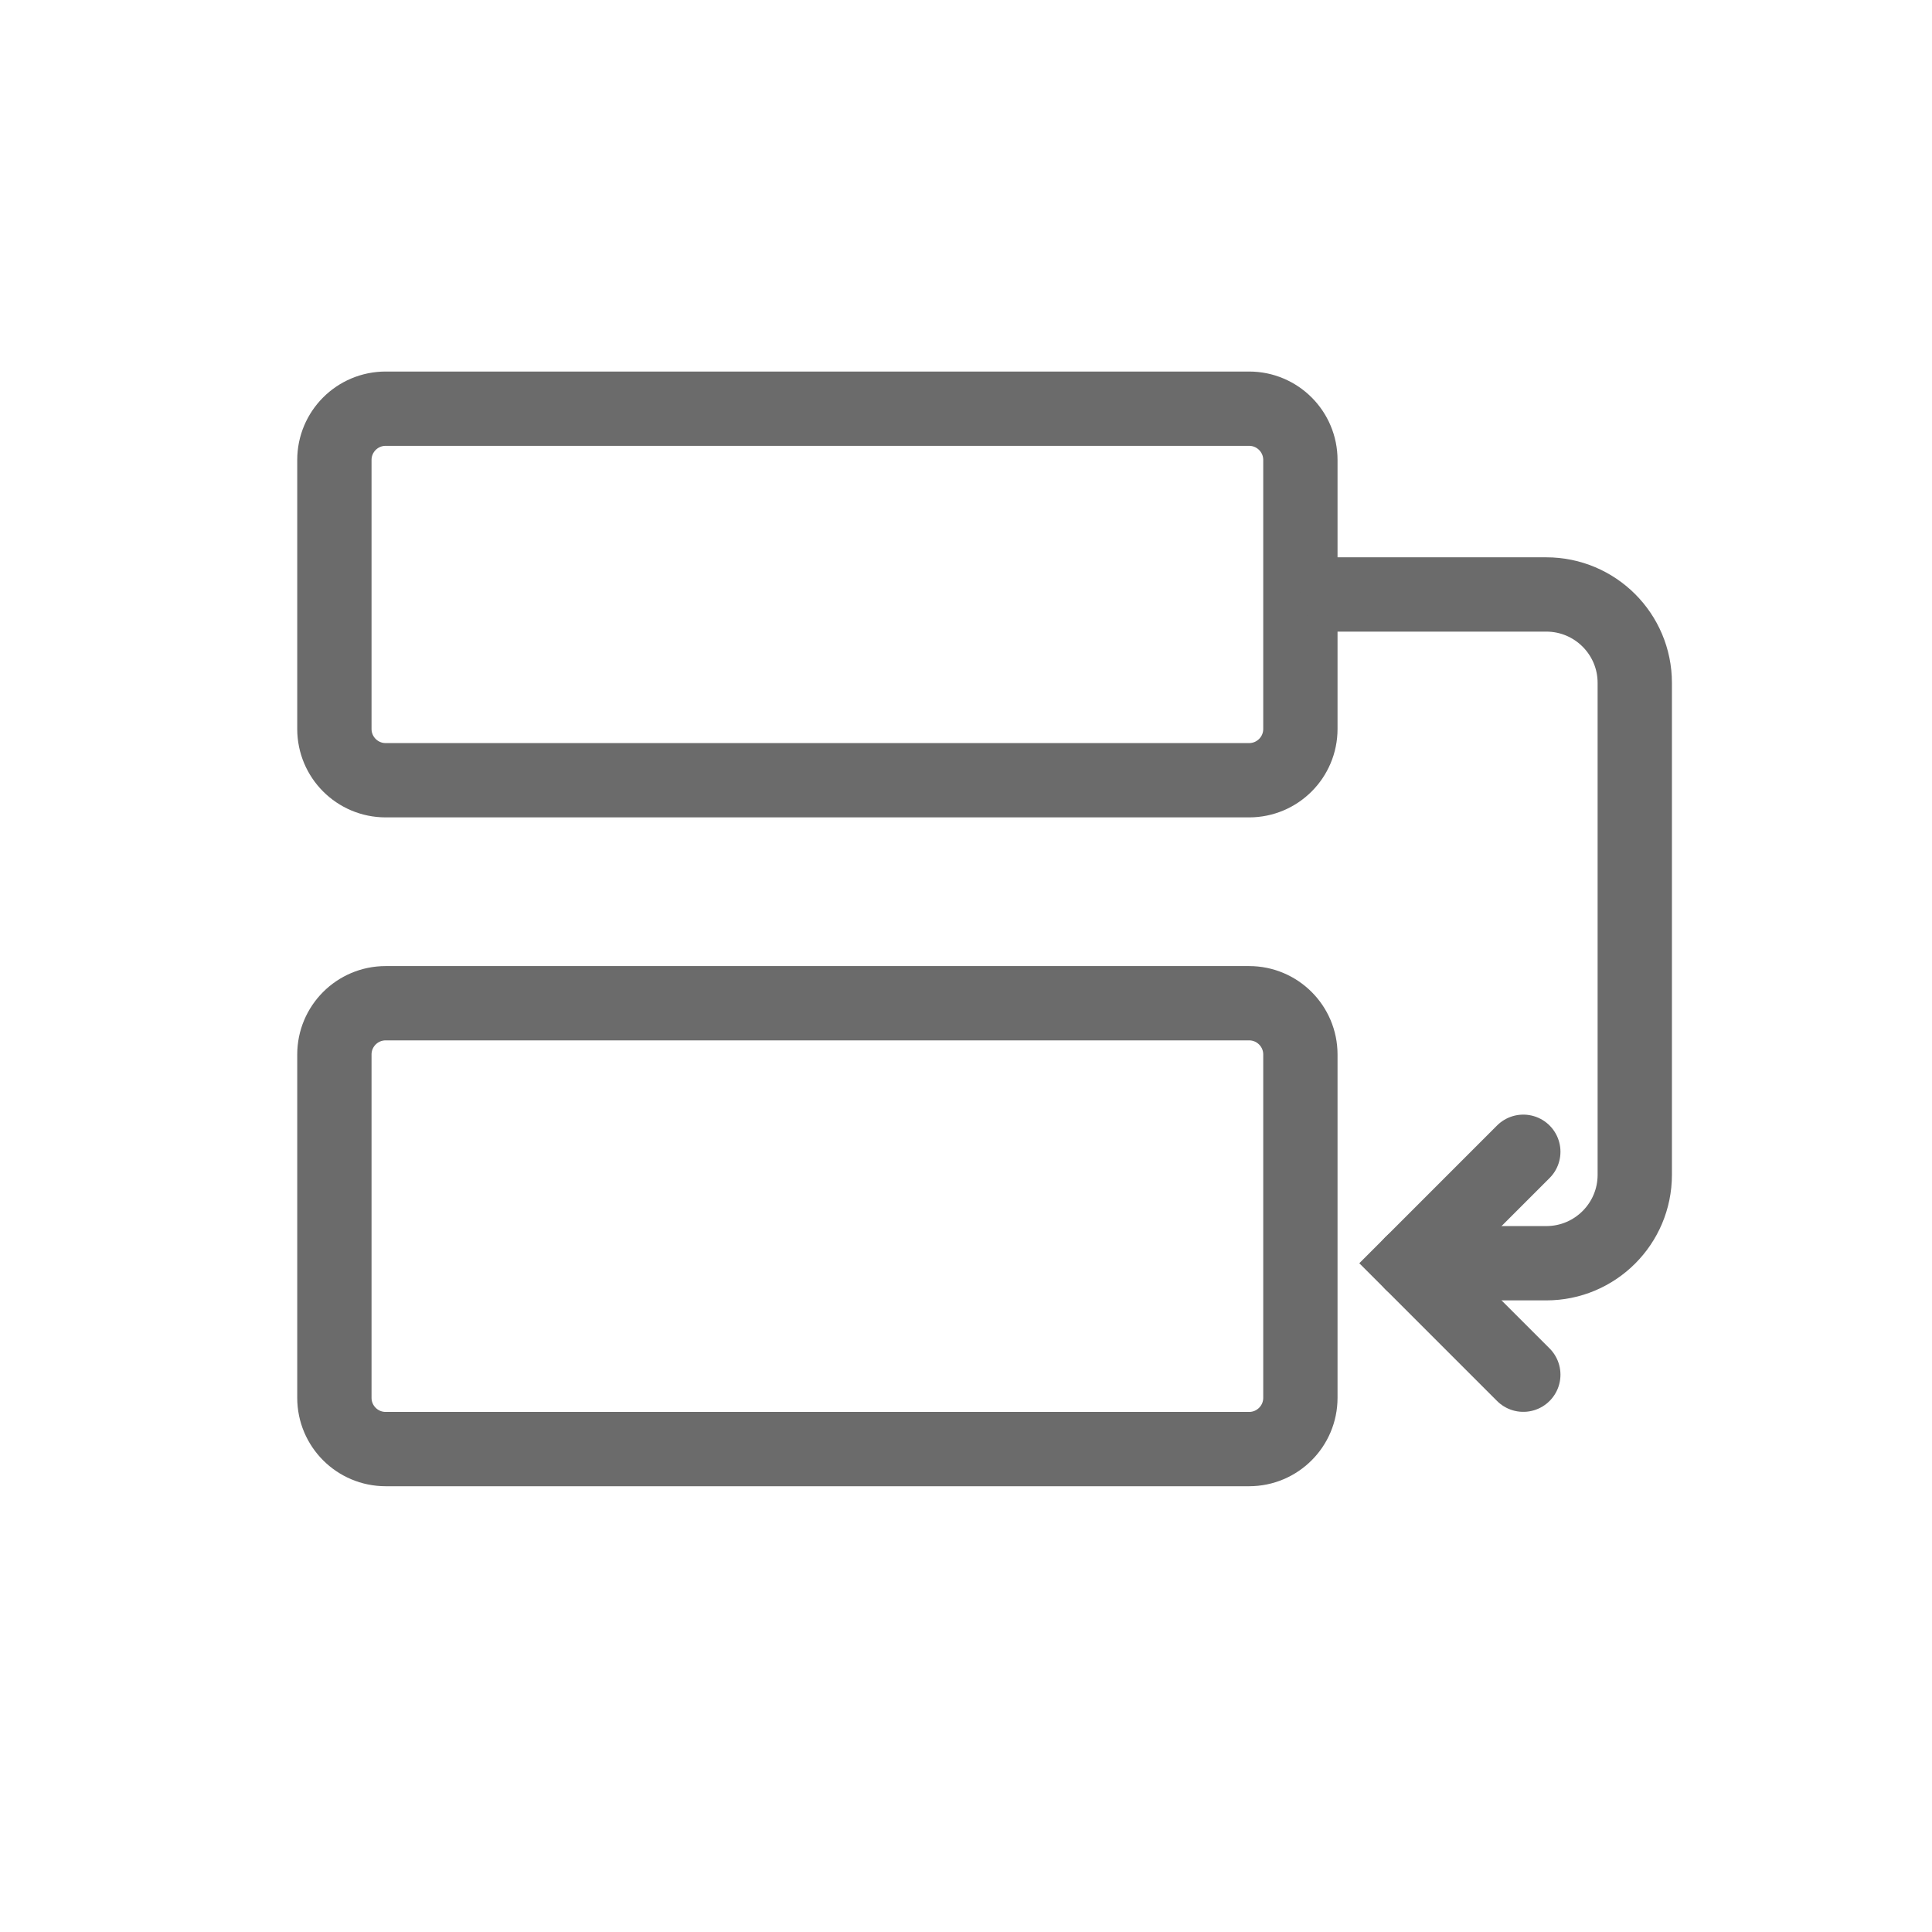
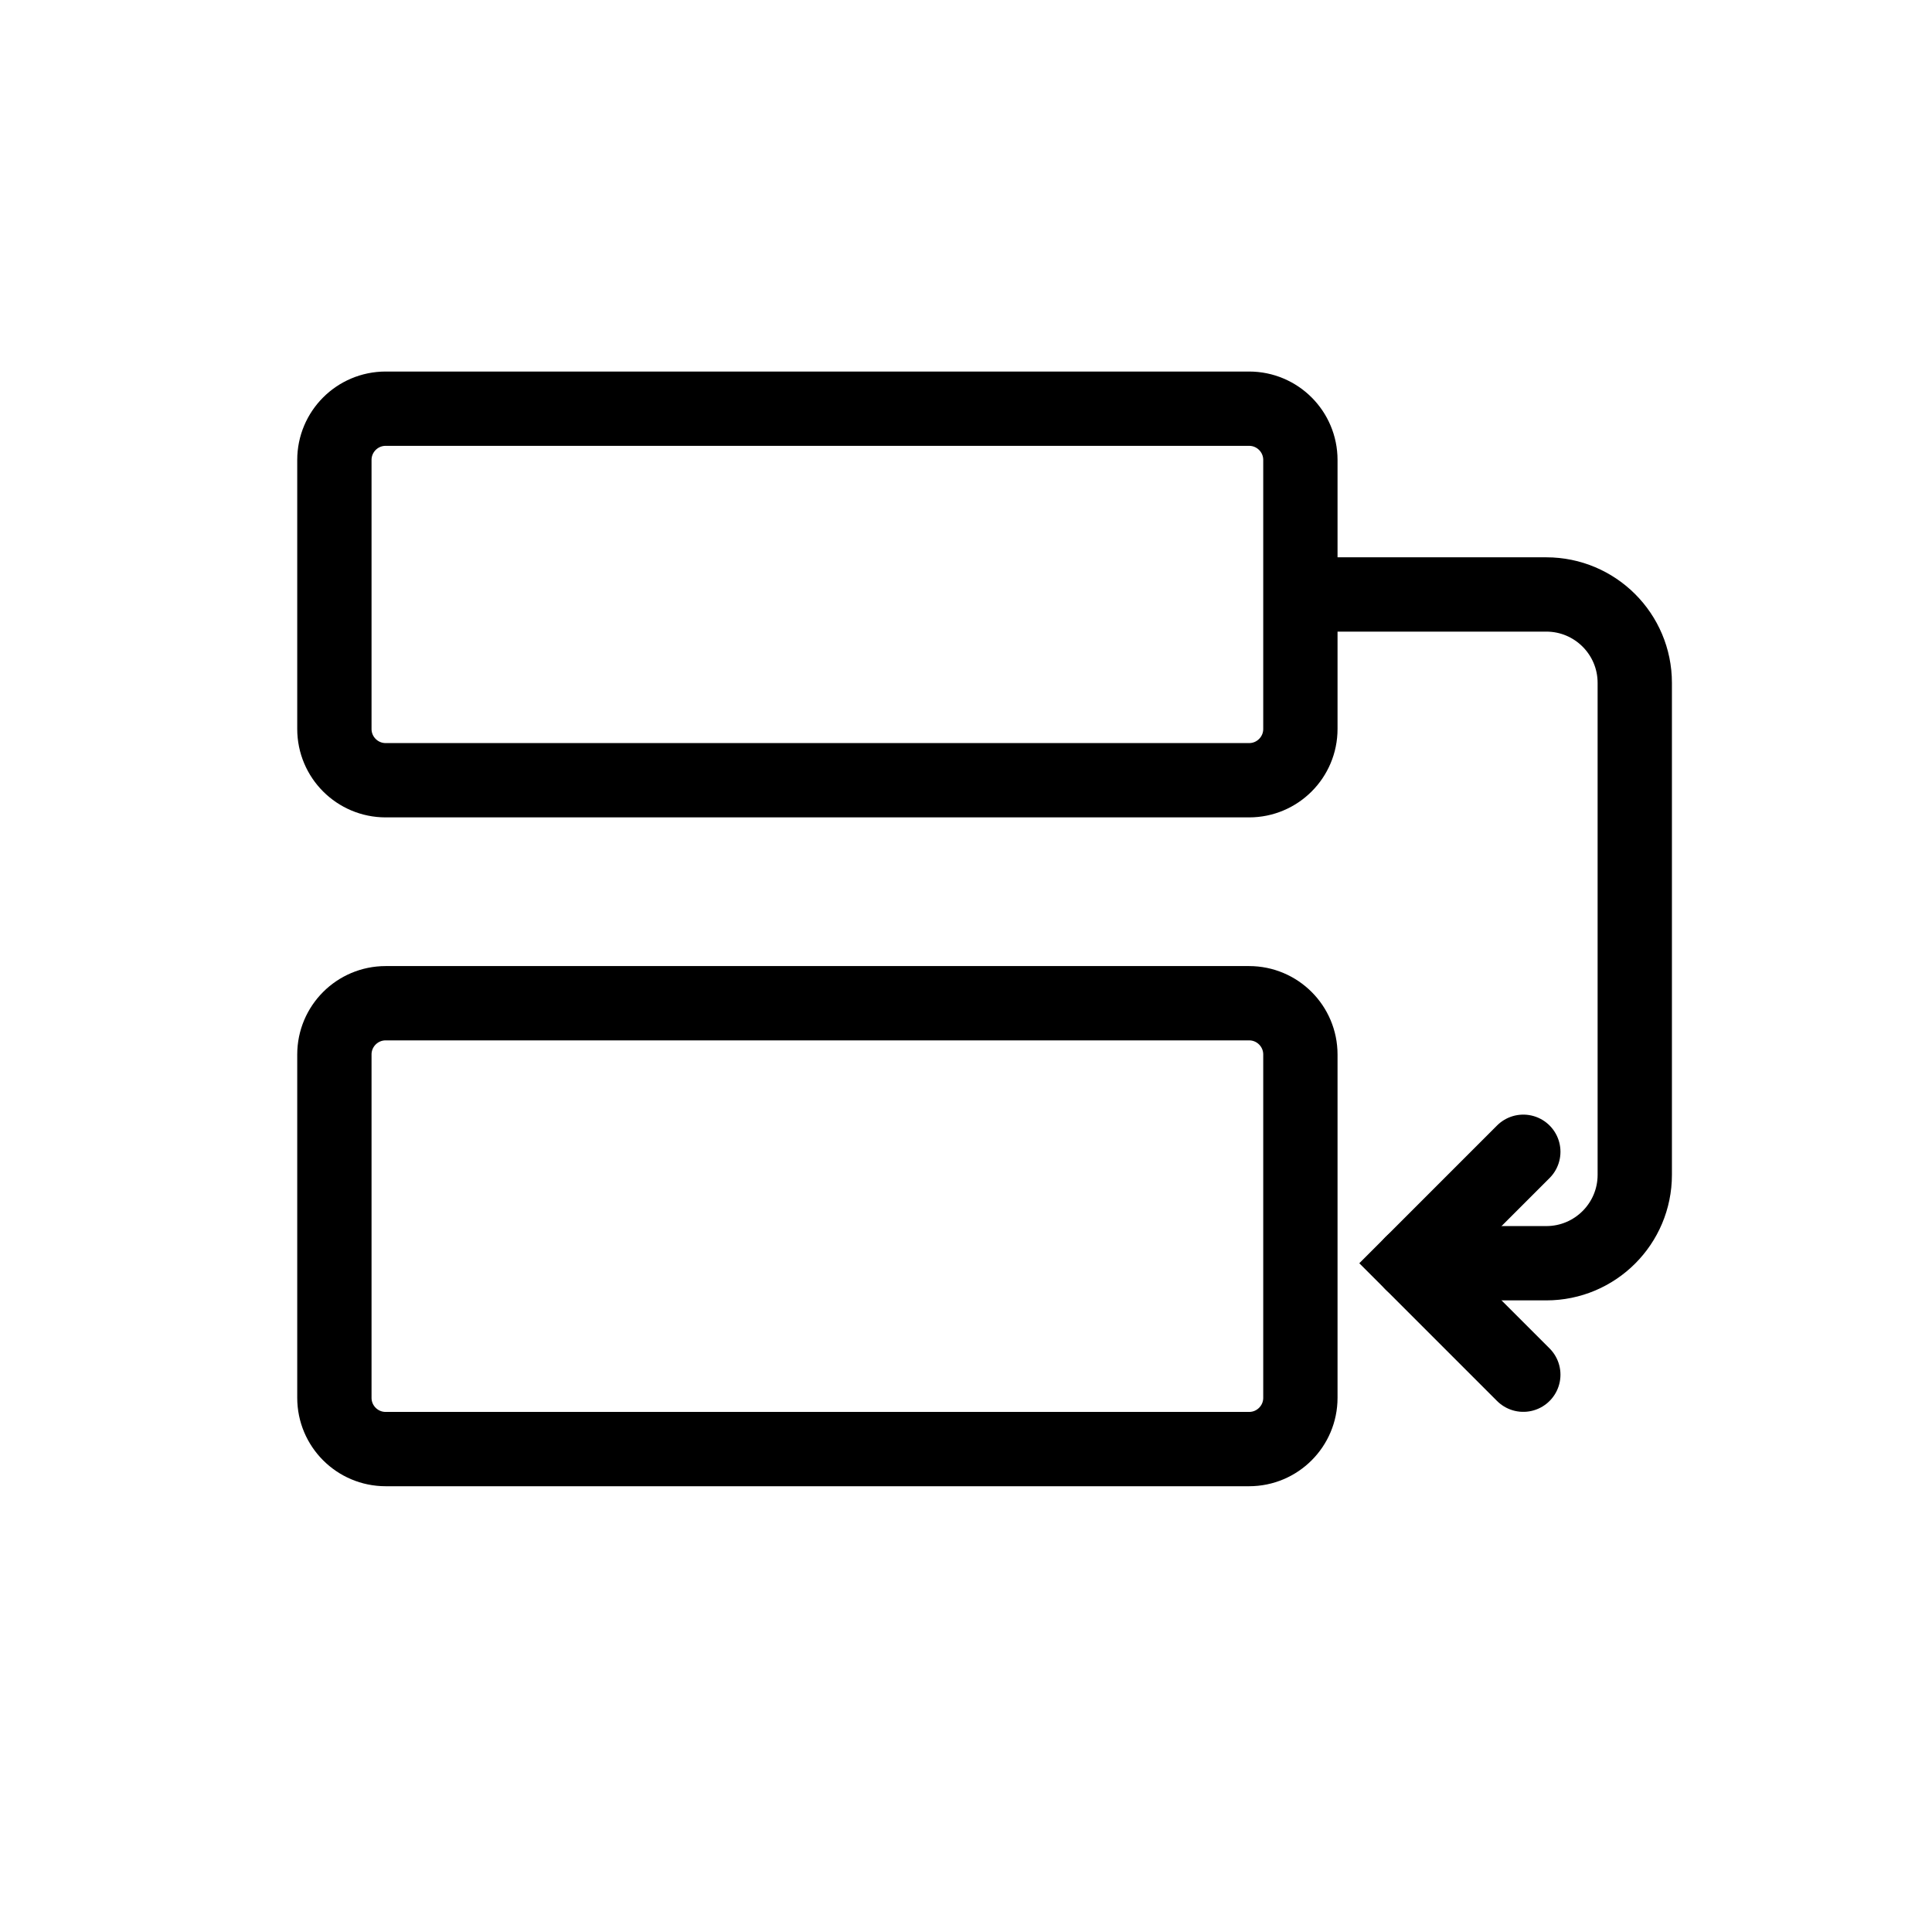
<svg xmlns="http://www.w3.org/2000/svg" width="26" height="26" viewBox="0 0 26 26" fill="none">
-   <rect x="4.5" y="5.5" width="13" height="5" rx="0.69" stroke="#6B6B6B" />
-   <rect x="4.5" y="13.501" width="13" height="6" rx="0.69" stroke="#6B6B6B" />
-   <path d="M18 8H20.809C21.467 8 22 8.533 22 9.19V15.81C22 16.467 21.467 17 20.809 17H19" stroke="#6B6B6B" stroke-linecap="round" />
-   <path d="M20.5 15.5L19 17L20.5 18.5" stroke="#6B6B6B" stroke-linecap="round" />
+   <rect x="4.5" y="5.5" width="13" height="5" rx="0.69" stroke="currentColor" />
+   <rect x="4.5" y="13.501" width="13" height="6" rx="0.69" stroke="currentColor" />
+   <path d="M18 8H20.809C21.467 8 22 8.533 22 9.19V15.81C22 16.467 21.467 17 20.809 17H19" stroke="currentColor" stroke-linecap="round" />
+   <path d="M20.5 15.5L19 17L20.5 18.5" stroke="currentColor" stroke-linecap="round" />
</svg>
